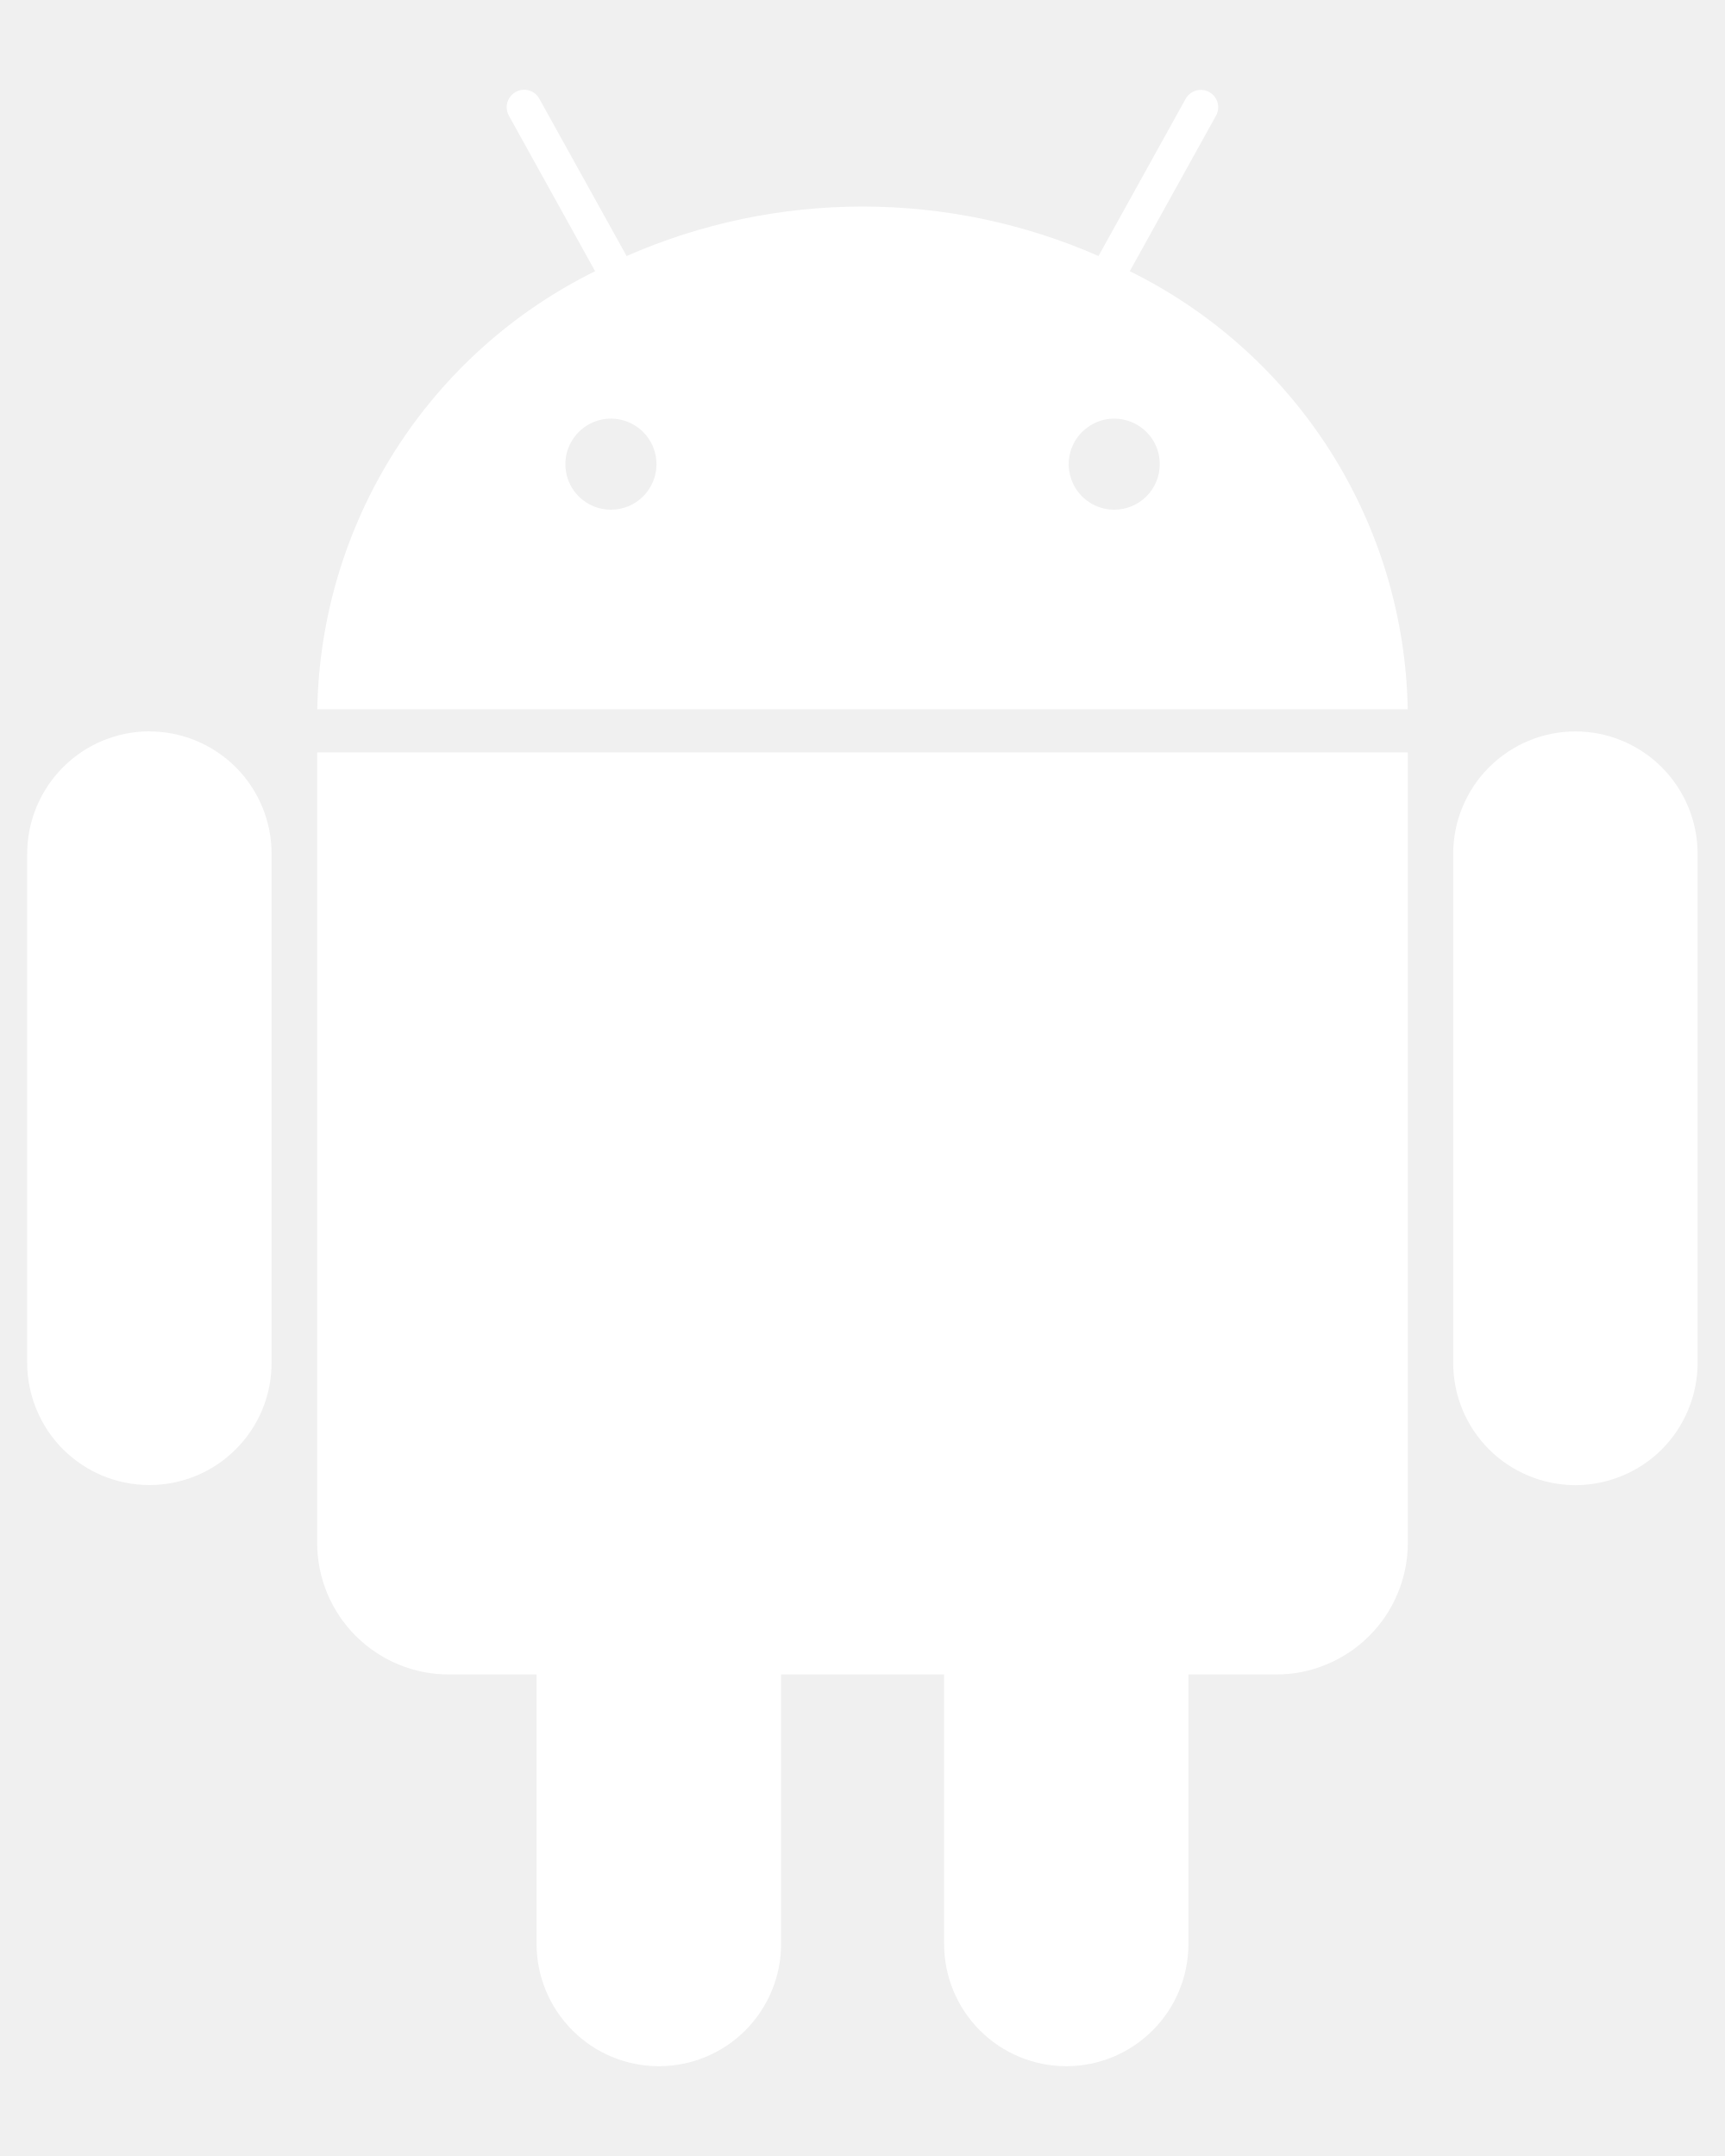
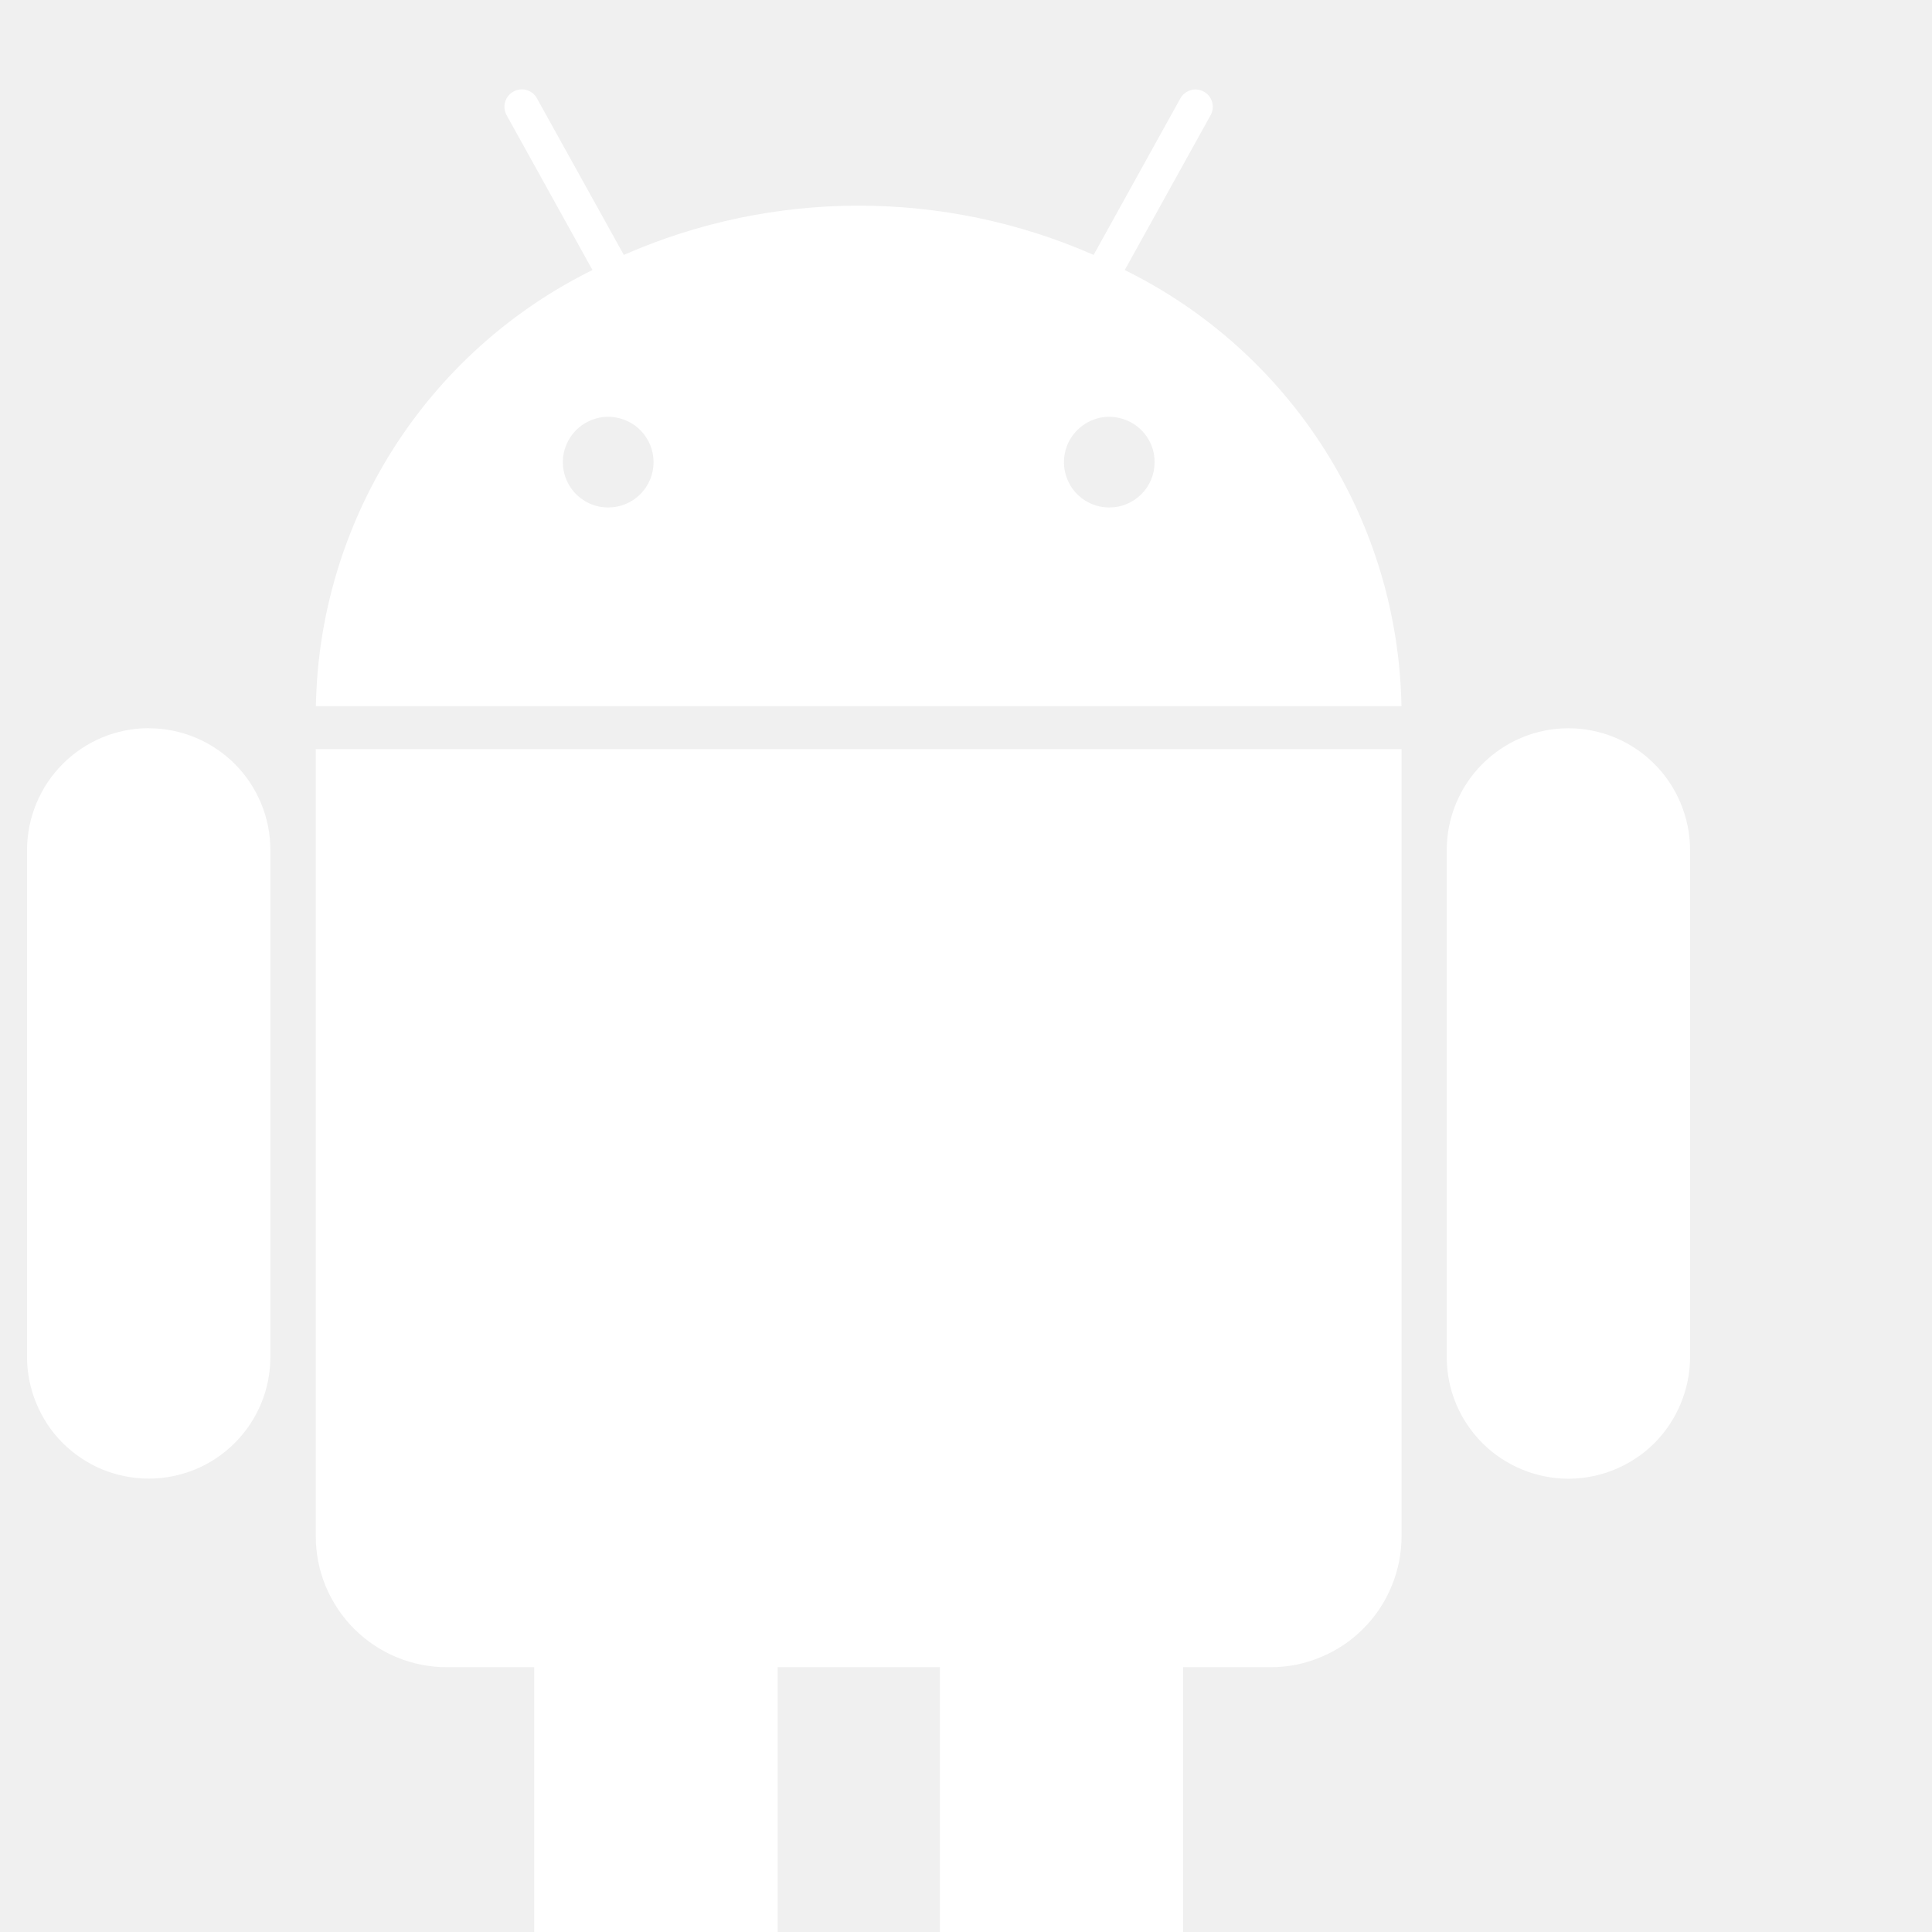
- <svg xmlns="http://www.w3.org/2000/svg" width="16" height="20" viewBox="0 0 16 20" fill="none">
+ <svg xmlns="http://www.w3.org/2000/svg" width="18" height="18" viewBox="0 0 18 18" fill="none">
  <path d="M10.479 2.516L11.279 1.073C11.289 1.054 11.296 1.034 11.298 1.013C11.301 0.992 11.299 0.97 11.293 0.95C11.287 0.93 11.277 0.911 11.264 0.894C11.251 0.878 11.235 0.864 11.216 0.854C11.198 0.844 11.177 0.837 11.156 0.835C11.135 0.832 11.114 0.834 11.094 0.84C11.073 0.846 11.055 0.856 11.038 0.869C11.021 0.882 11.008 0.898 10.997 0.917L10.189 2.375C9.499 2.072 8.754 1.916 8 1.916C7.247 1.916 6.502 2.072 5.812 2.375L5.003 0.917C4.983 0.879 4.948 0.851 4.907 0.839C4.866 0.827 4.821 0.832 4.784 0.853C4.746 0.874 4.718 0.908 4.706 0.95C4.694 0.991 4.699 1.035 4.72 1.073L5.52 2.516C4.759 2.891 4.116 3.469 3.661 4.186C3.207 4.903 2.958 5.731 2.943 6.579H13.057C13.042 5.73 12.794 4.902 12.339 4.185C11.884 3.469 11.241 2.891 10.479 2.516ZM5.667 4.728C5.583 4.728 5.501 4.704 5.432 4.657C5.362 4.611 5.308 4.545 5.276 4.467C5.244 4.39 5.236 4.305 5.252 4.223C5.269 4.141 5.309 4.066 5.368 4.007C5.427 3.948 5.503 3.908 5.585 3.891C5.667 3.875 5.752 3.884 5.829 3.916C5.906 3.948 5.972 4.002 6.018 4.072C6.065 4.141 6.089 4.223 6.089 4.307C6.089 4.419 6.044 4.526 5.965 4.605C5.886 4.684 5.779 4.728 5.667 4.728ZM10.335 4.728C10.251 4.728 10.17 4.704 10.1 4.657C10.031 4.611 9.976 4.545 9.945 4.467C9.913 4.39 9.904 4.305 9.921 4.223C9.937 4.141 9.977 4.066 10.037 4.007C10.096 3.948 10.171 3.908 10.253 3.891C10.335 3.875 10.42 3.884 10.497 3.916C10.574 3.948 10.64 4.002 10.687 4.072C10.733 4.141 10.758 4.223 10.757 4.307C10.757 4.419 10.713 4.526 10.633 4.605C10.554 4.684 10.447 4.728 10.335 4.728ZM2.942 14.309C2.941 14.47 2.973 14.629 3.034 14.778C3.096 14.927 3.186 15.062 3.3 15.176C3.414 15.289 3.549 15.38 3.698 15.441C3.846 15.502 4.006 15.534 4.167 15.533H4.977V18.033C4.977 18.334 5.097 18.622 5.31 18.835C5.522 19.048 5.811 19.167 6.111 19.167C6.412 19.167 6.7 19.048 6.913 18.835C7.125 18.622 7.245 18.334 7.245 18.033V15.533H8.757V18.033C8.757 18.334 8.876 18.622 9.089 18.835C9.301 19.047 9.589 19.167 9.89 19.167C10.191 19.167 10.479 19.047 10.691 18.835C10.904 18.622 11.023 18.334 11.023 18.033V15.533H11.835C11.996 15.534 12.155 15.502 12.303 15.44C12.452 15.379 12.587 15.289 12.7 15.175C12.814 15.062 12.904 14.927 12.965 14.778C13.027 14.63 13.058 14.471 13.058 14.31V6.979H2.942V14.309ZM1.386 6.784C1.085 6.785 0.797 6.904 0.585 7.117C0.372 7.33 0.253 7.618 0.252 7.918V12.643C0.252 12.791 0.282 12.939 0.339 13.076C0.396 13.214 0.479 13.339 0.584 13.444C0.69 13.549 0.815 13.633 0.952 13.69C1.09 13.746 1.237 13.776 1.386 13.776C1.535 13.776 1.682 13.746 1.819 13.69C1.957 13.633 2.082 13.549 2.187 13.444C2.292 13.339 2.376 13.214 2.433 13.076C2.49 12.939 2.519 12.791 2.519 12.643V7.918C2.519 7.618 2.399 7.33 2.187 7.117C1.974 6.905 1.686 6.785 1.386 6.785M14.612 6.785C14.312 6.785 14.024 6.905 13.811 7.118C13.599 7.33 13.479 7.619 13.479 7.919V12.643C13.479 12.792 13.508 12.94 13.565 13.077C13.622 13.215 13.706 13.339 13.811 13.445C13.916 13.55 14.041 13.633 14.179 13.69C14.316 13.747 14.464 13.777 14.612 13.777C14.761 13.777 14.909 13.747 15.046 13.69C15.184 13.633 15.309 13.55 15.414 13.445C15.519 13.339 15.602 13.215 15.659 13.077C15.716 12.94 15.746 12.792 15.746 12.643V7.918C15.745 7.618 15.626 7.33 15.413 7.117C15.201 6.905 14.913 6.785 14.612 6.785Z" fill="white" />
</svg>
